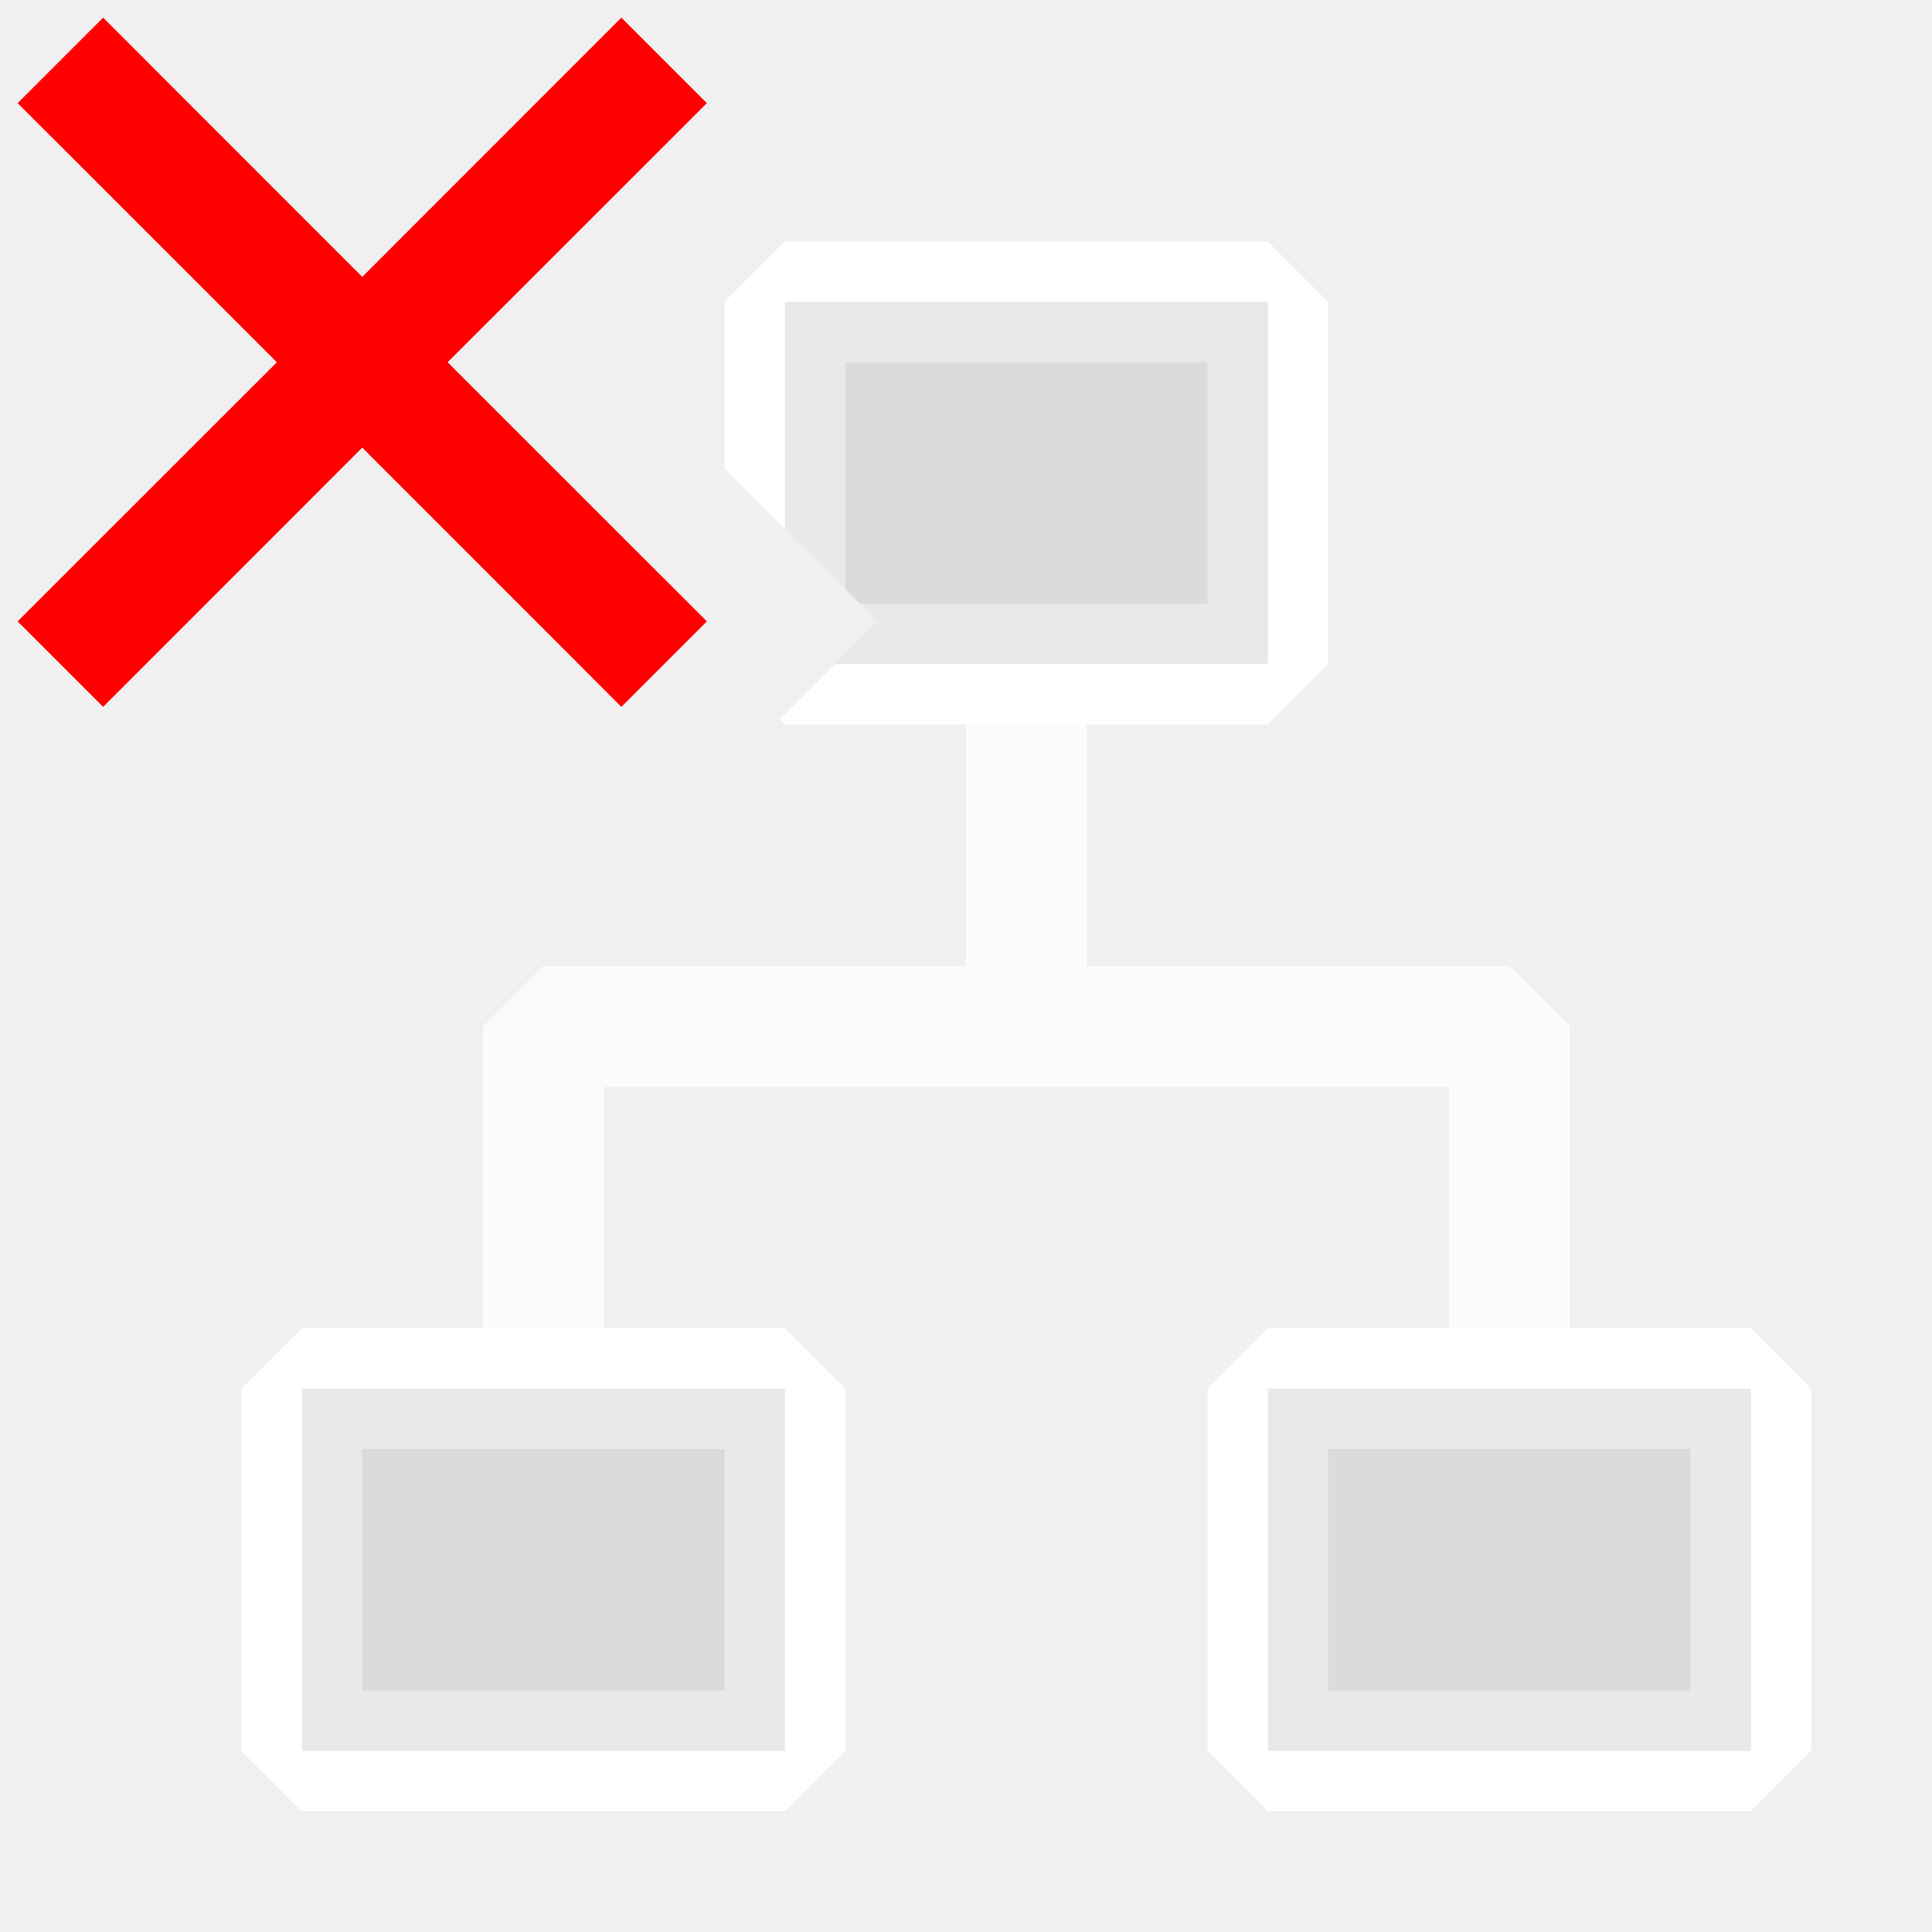
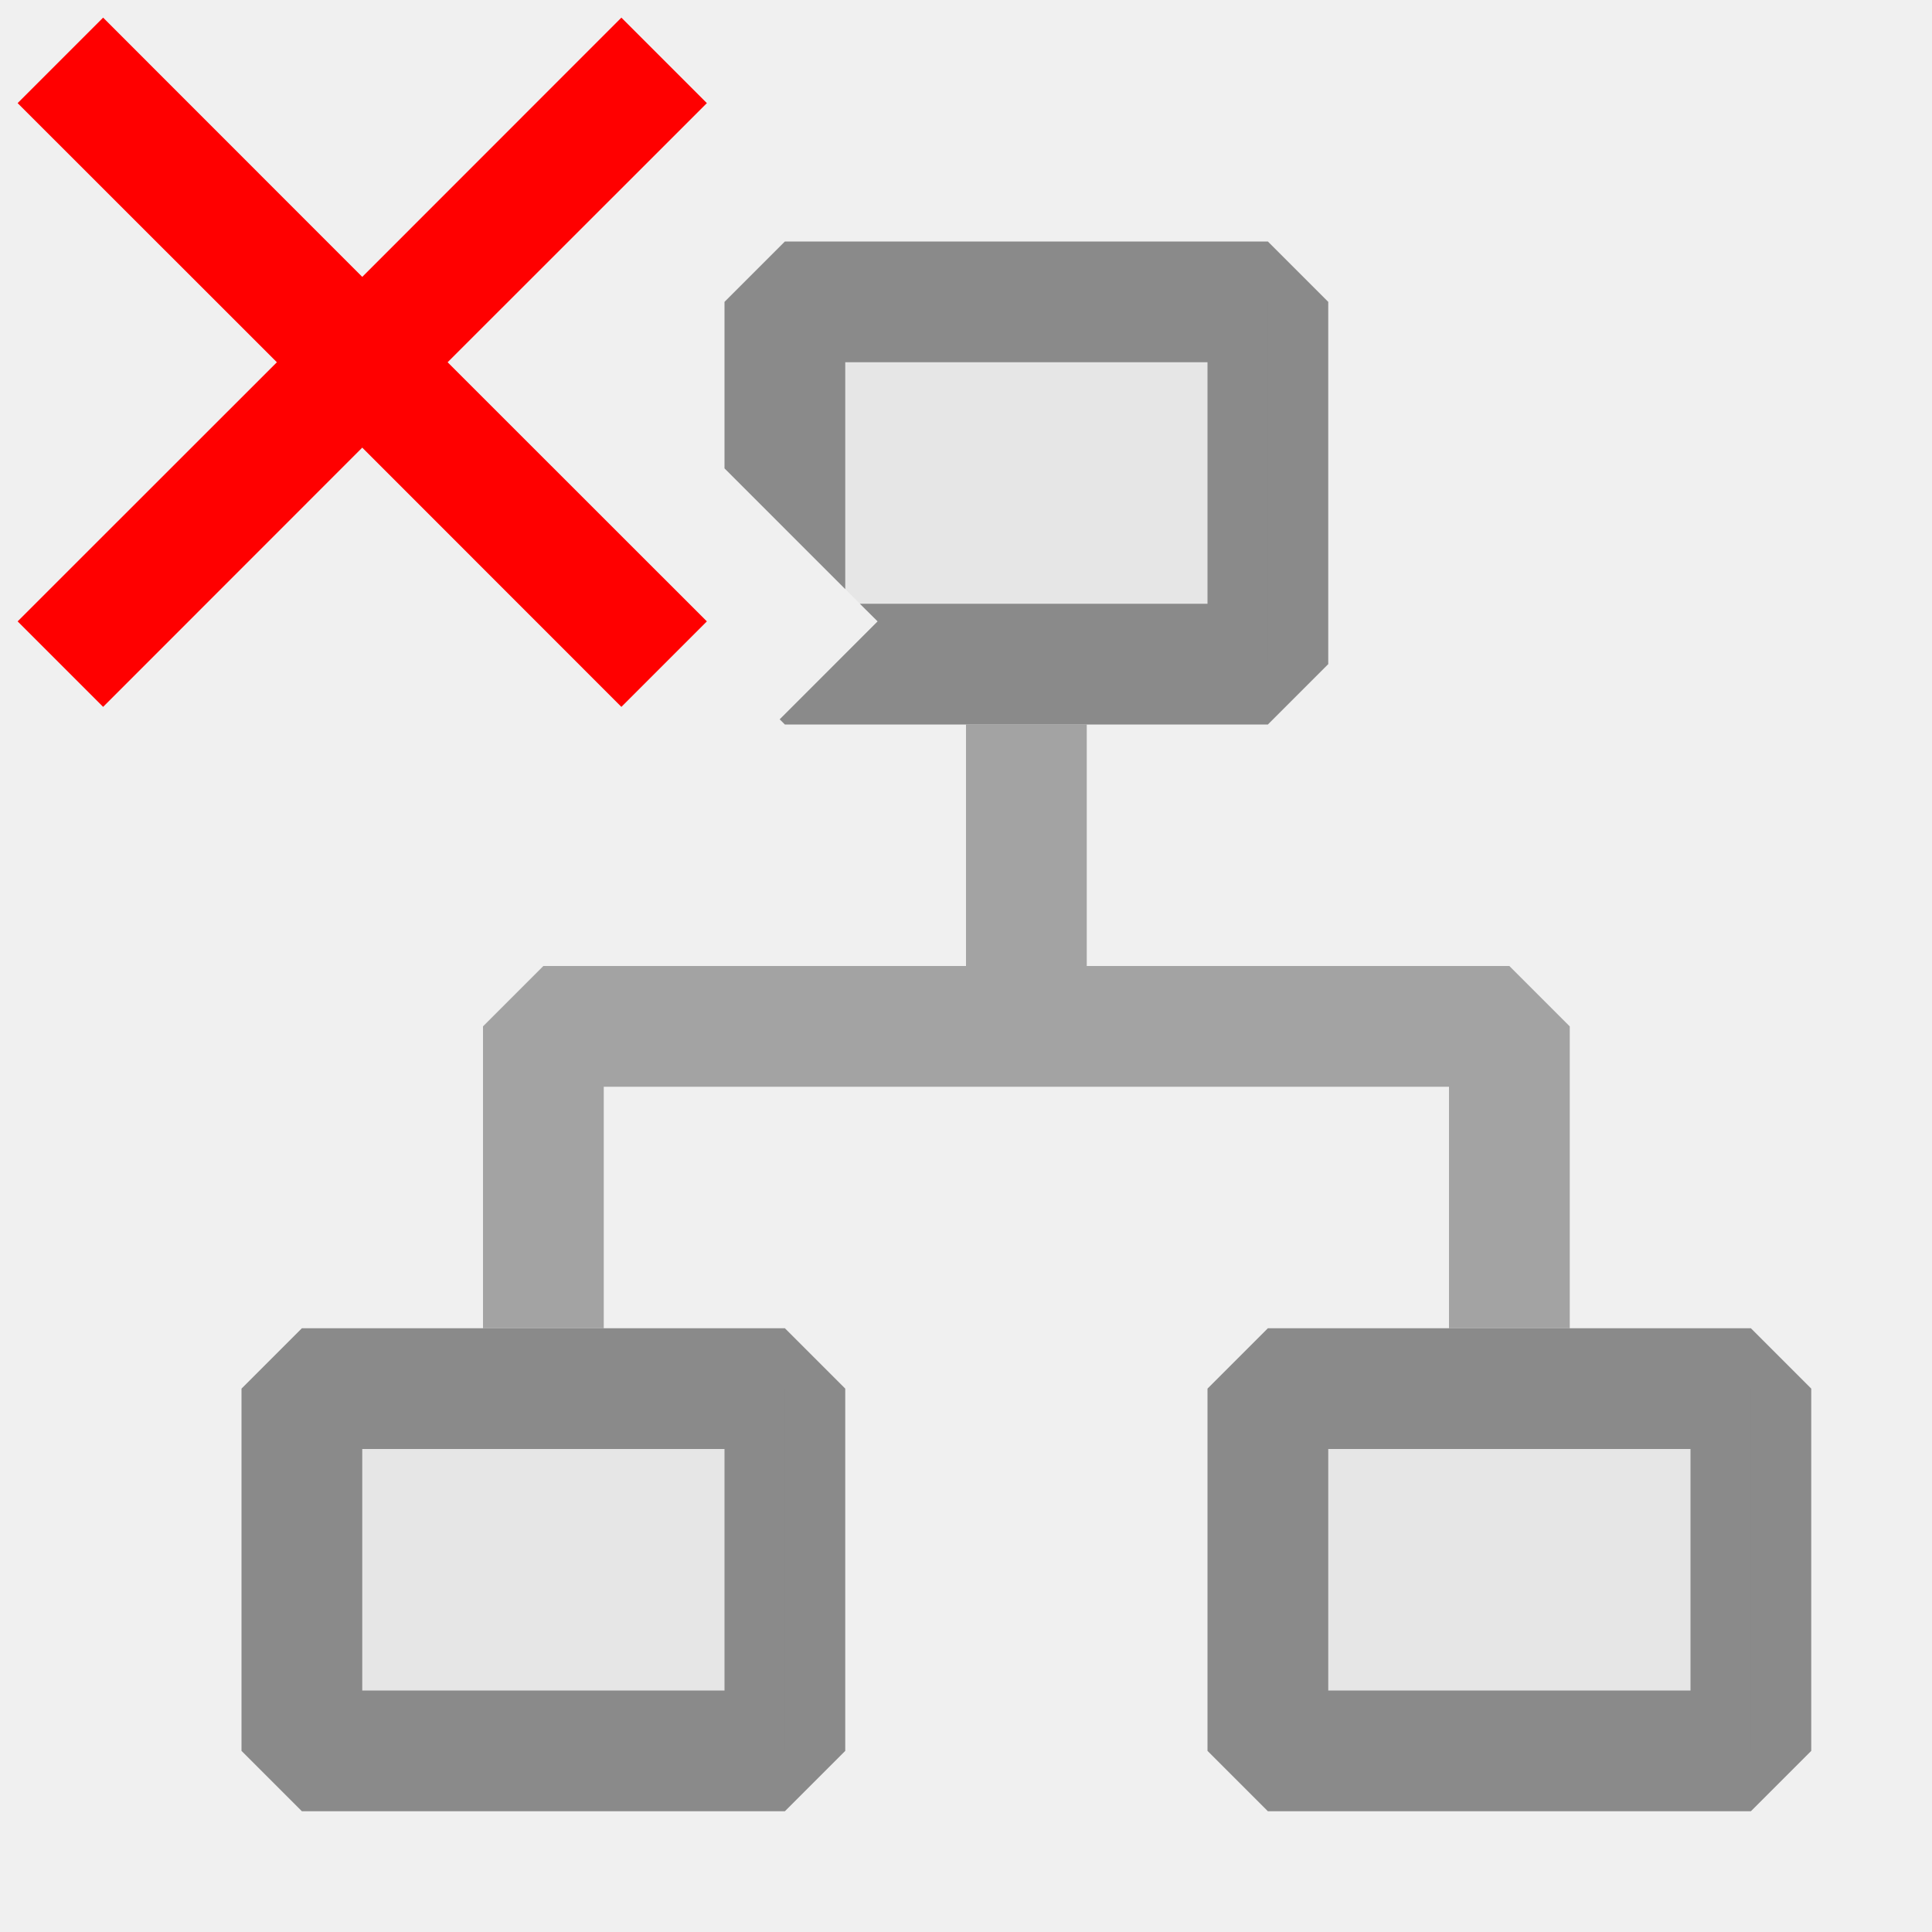
<svg xmlns="http://www.w3.org/2000/svg" viewBox="0 0 16 16">
  <g id="canvas" opacity="0" fill="none">
    <path d="M16,16H0V0H16Z" opacity="0" fill="none" />
  </g>
  <g id="level-1">
    <g opacity="0.75">
-       <path d="M13,8.5V11H12V9H5v2H4V8.5L4.5,8H8V6H9V8h3.5Z" fill="#fff" />
+       <path d="M13,8.5V11H12V9H5v2H4V8.5L4.5,8H8V6H9V8h3.5Z" fill="#8A8A8A" />
    </g>
-     <path d="M6.5,11h-4l-.5.5v3l.5.5h4l.5-.5v-3ZM6,14H3V12H6Zm8.5-3h-4l-.5.5v3l.5.5h4l.5-.5v-3ZM14,14H11V12h3ZM7,4.879l-1-1V2.5L6.5,2h4l.5.5v3l-.5.5h-4l-.043-.043.811-.811L7.121,5H10V3H7Z" fill="#fff" />
-     <path d="M2.5,11.5h4v3h-4Zm8,0v3h4v-3Zm0-6v-3h-4V4.379l.768.767L6.914,5.5Z" fill="#212121" opacity="0.1" />
+     <path d="M6.5,11h-4l-.5.5v3l.5.5h4l.5-.5v-3ZM6,14H3V12H6Zm8.5-3h-4l-.5.5v3l.5.5h4l.5-.5v-3ZM14,14H11V12h3ZM7,4.879l-1-1V2.5L6.5,2h4l.5.5v3l-.5.5h-4l-.043-.043.811-.811L7.121,5H10V3H7Z" fill="#8A8A8A" />
+     <path d="M2.5,11.5h4v3h-4Zm8,0v3h4v-3Zm0-6v-3h-4V4.379l.768.767L6.914,5.5Z" fill="#8A8A8A" opacity="0.1" />
    <path d="M3.707,3,5.854,5.146l-.708.708L3,3.707.854,5.854.146,5.146,2.293,3,.146.854.854.146,3,2.293,5.146.146l.708.708Z" fill="#FF0000" />
  </g>
</svg>
